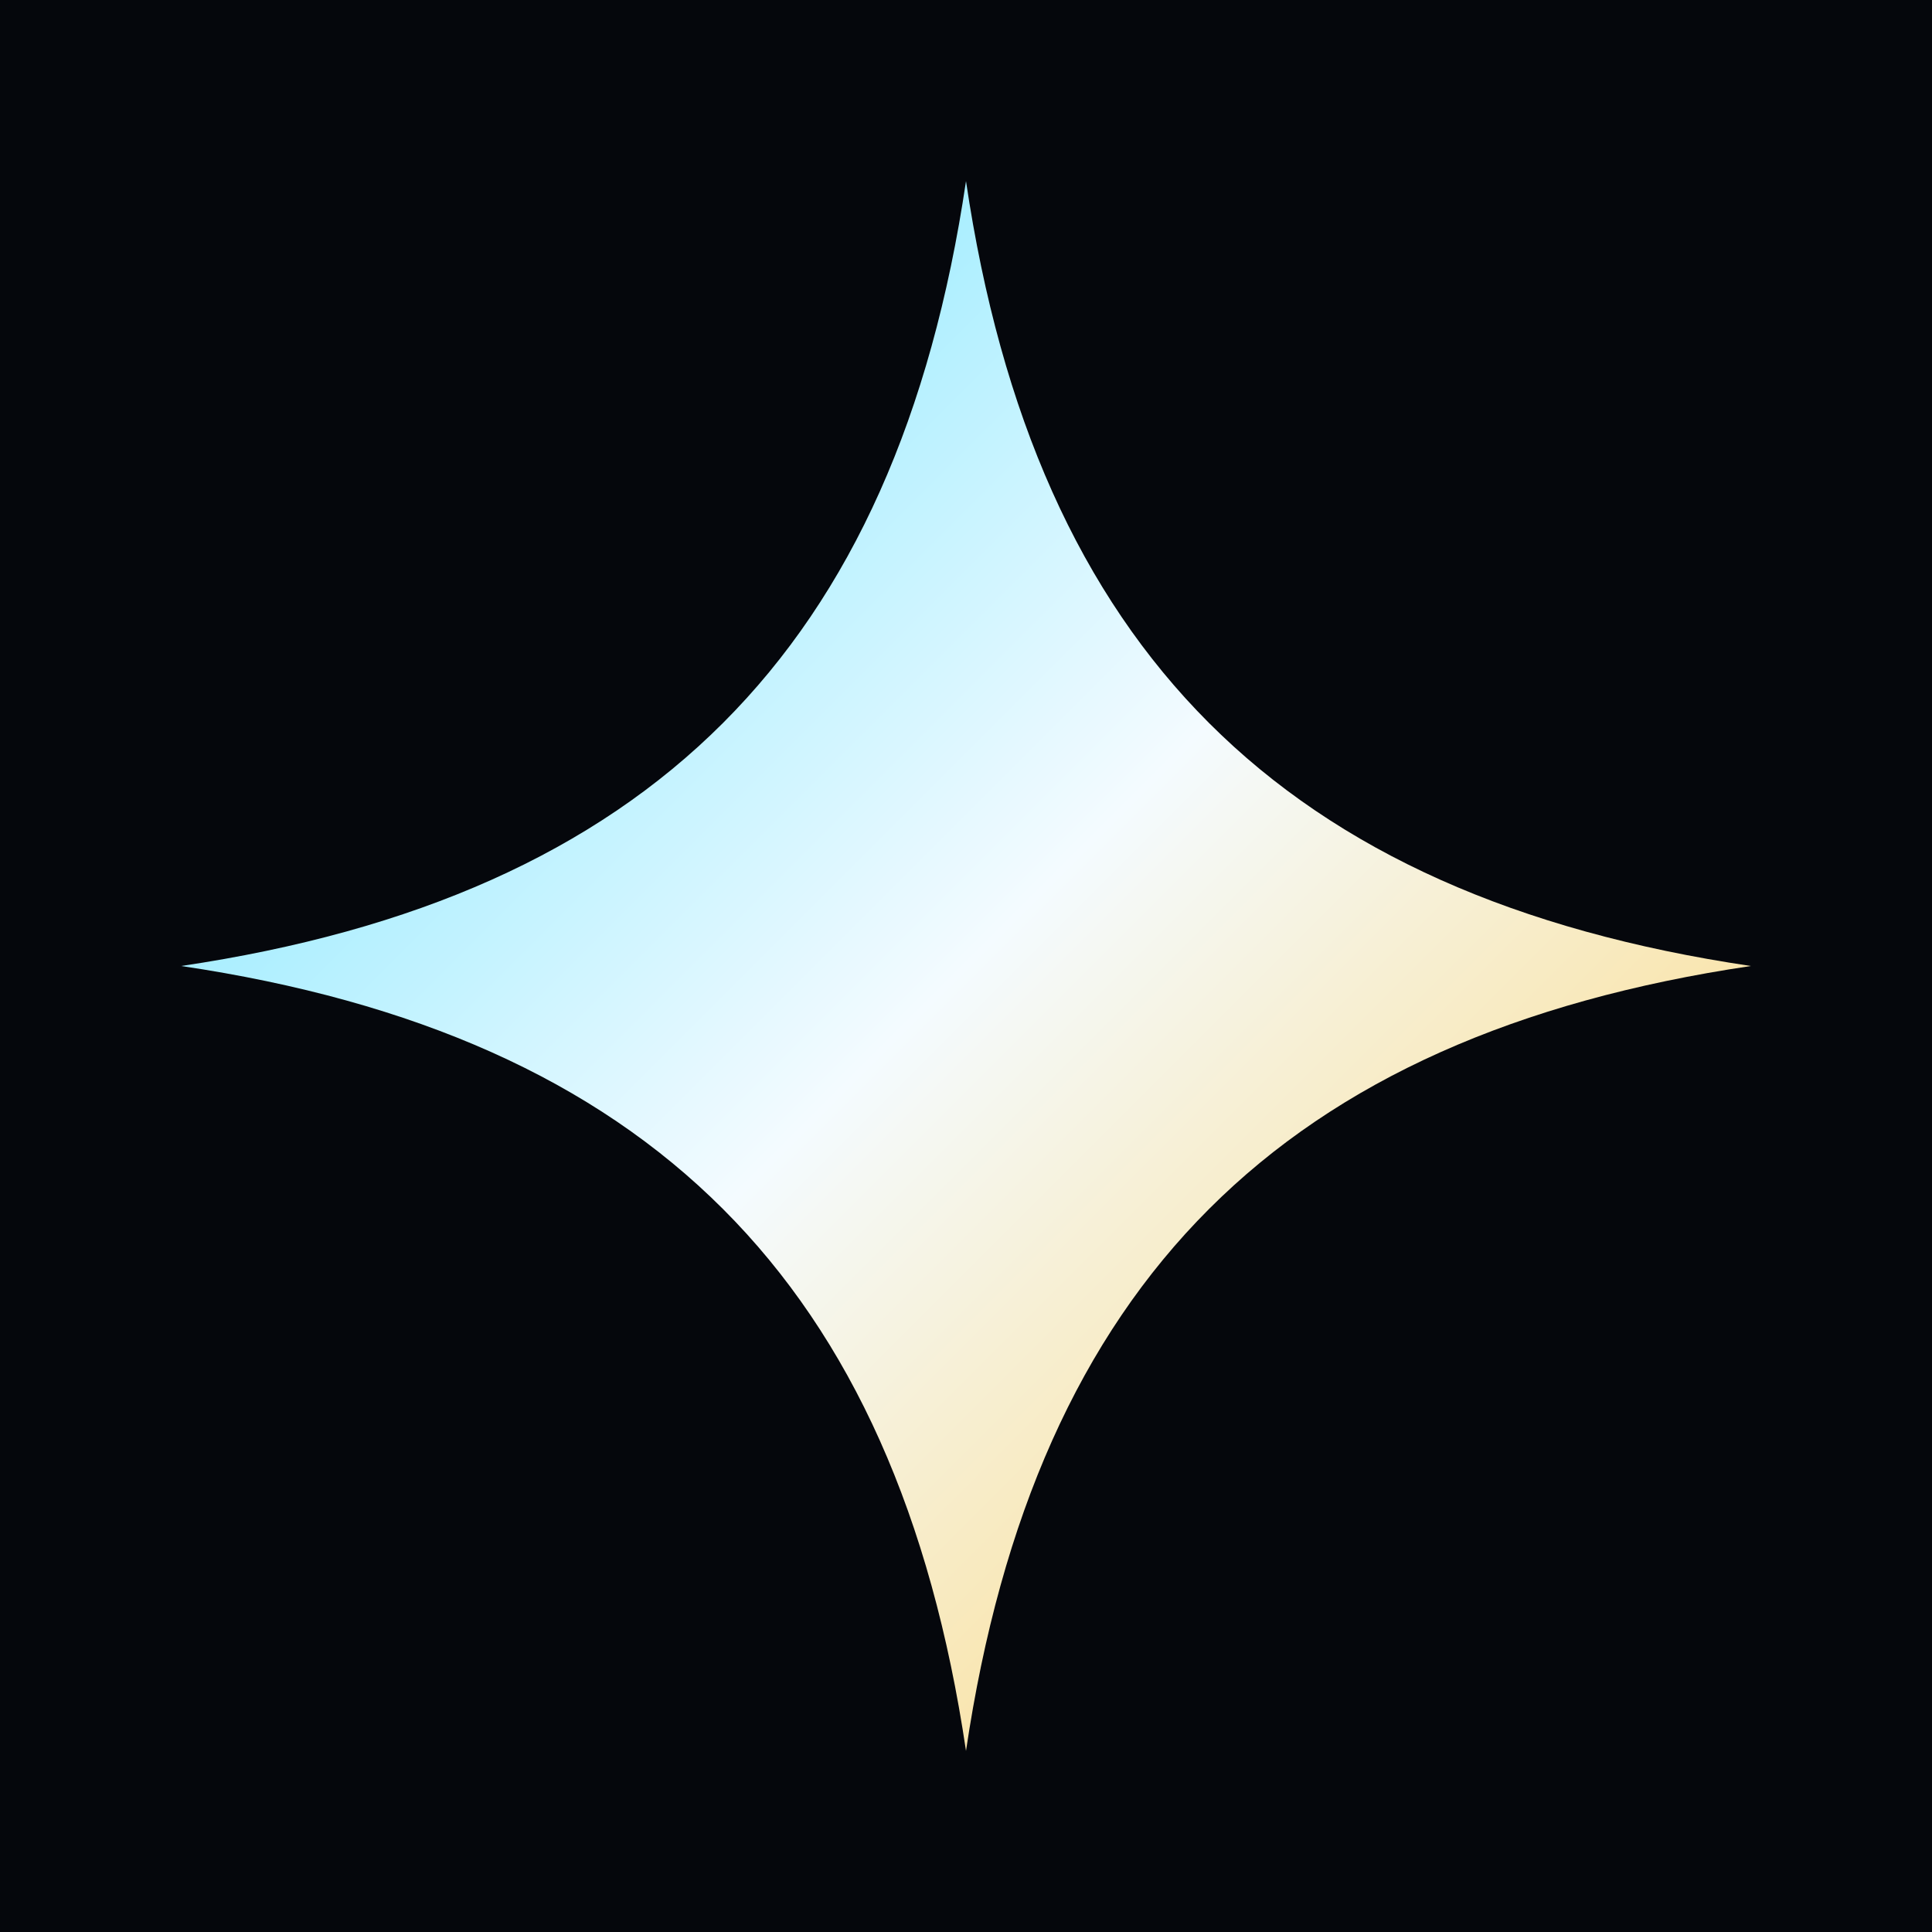
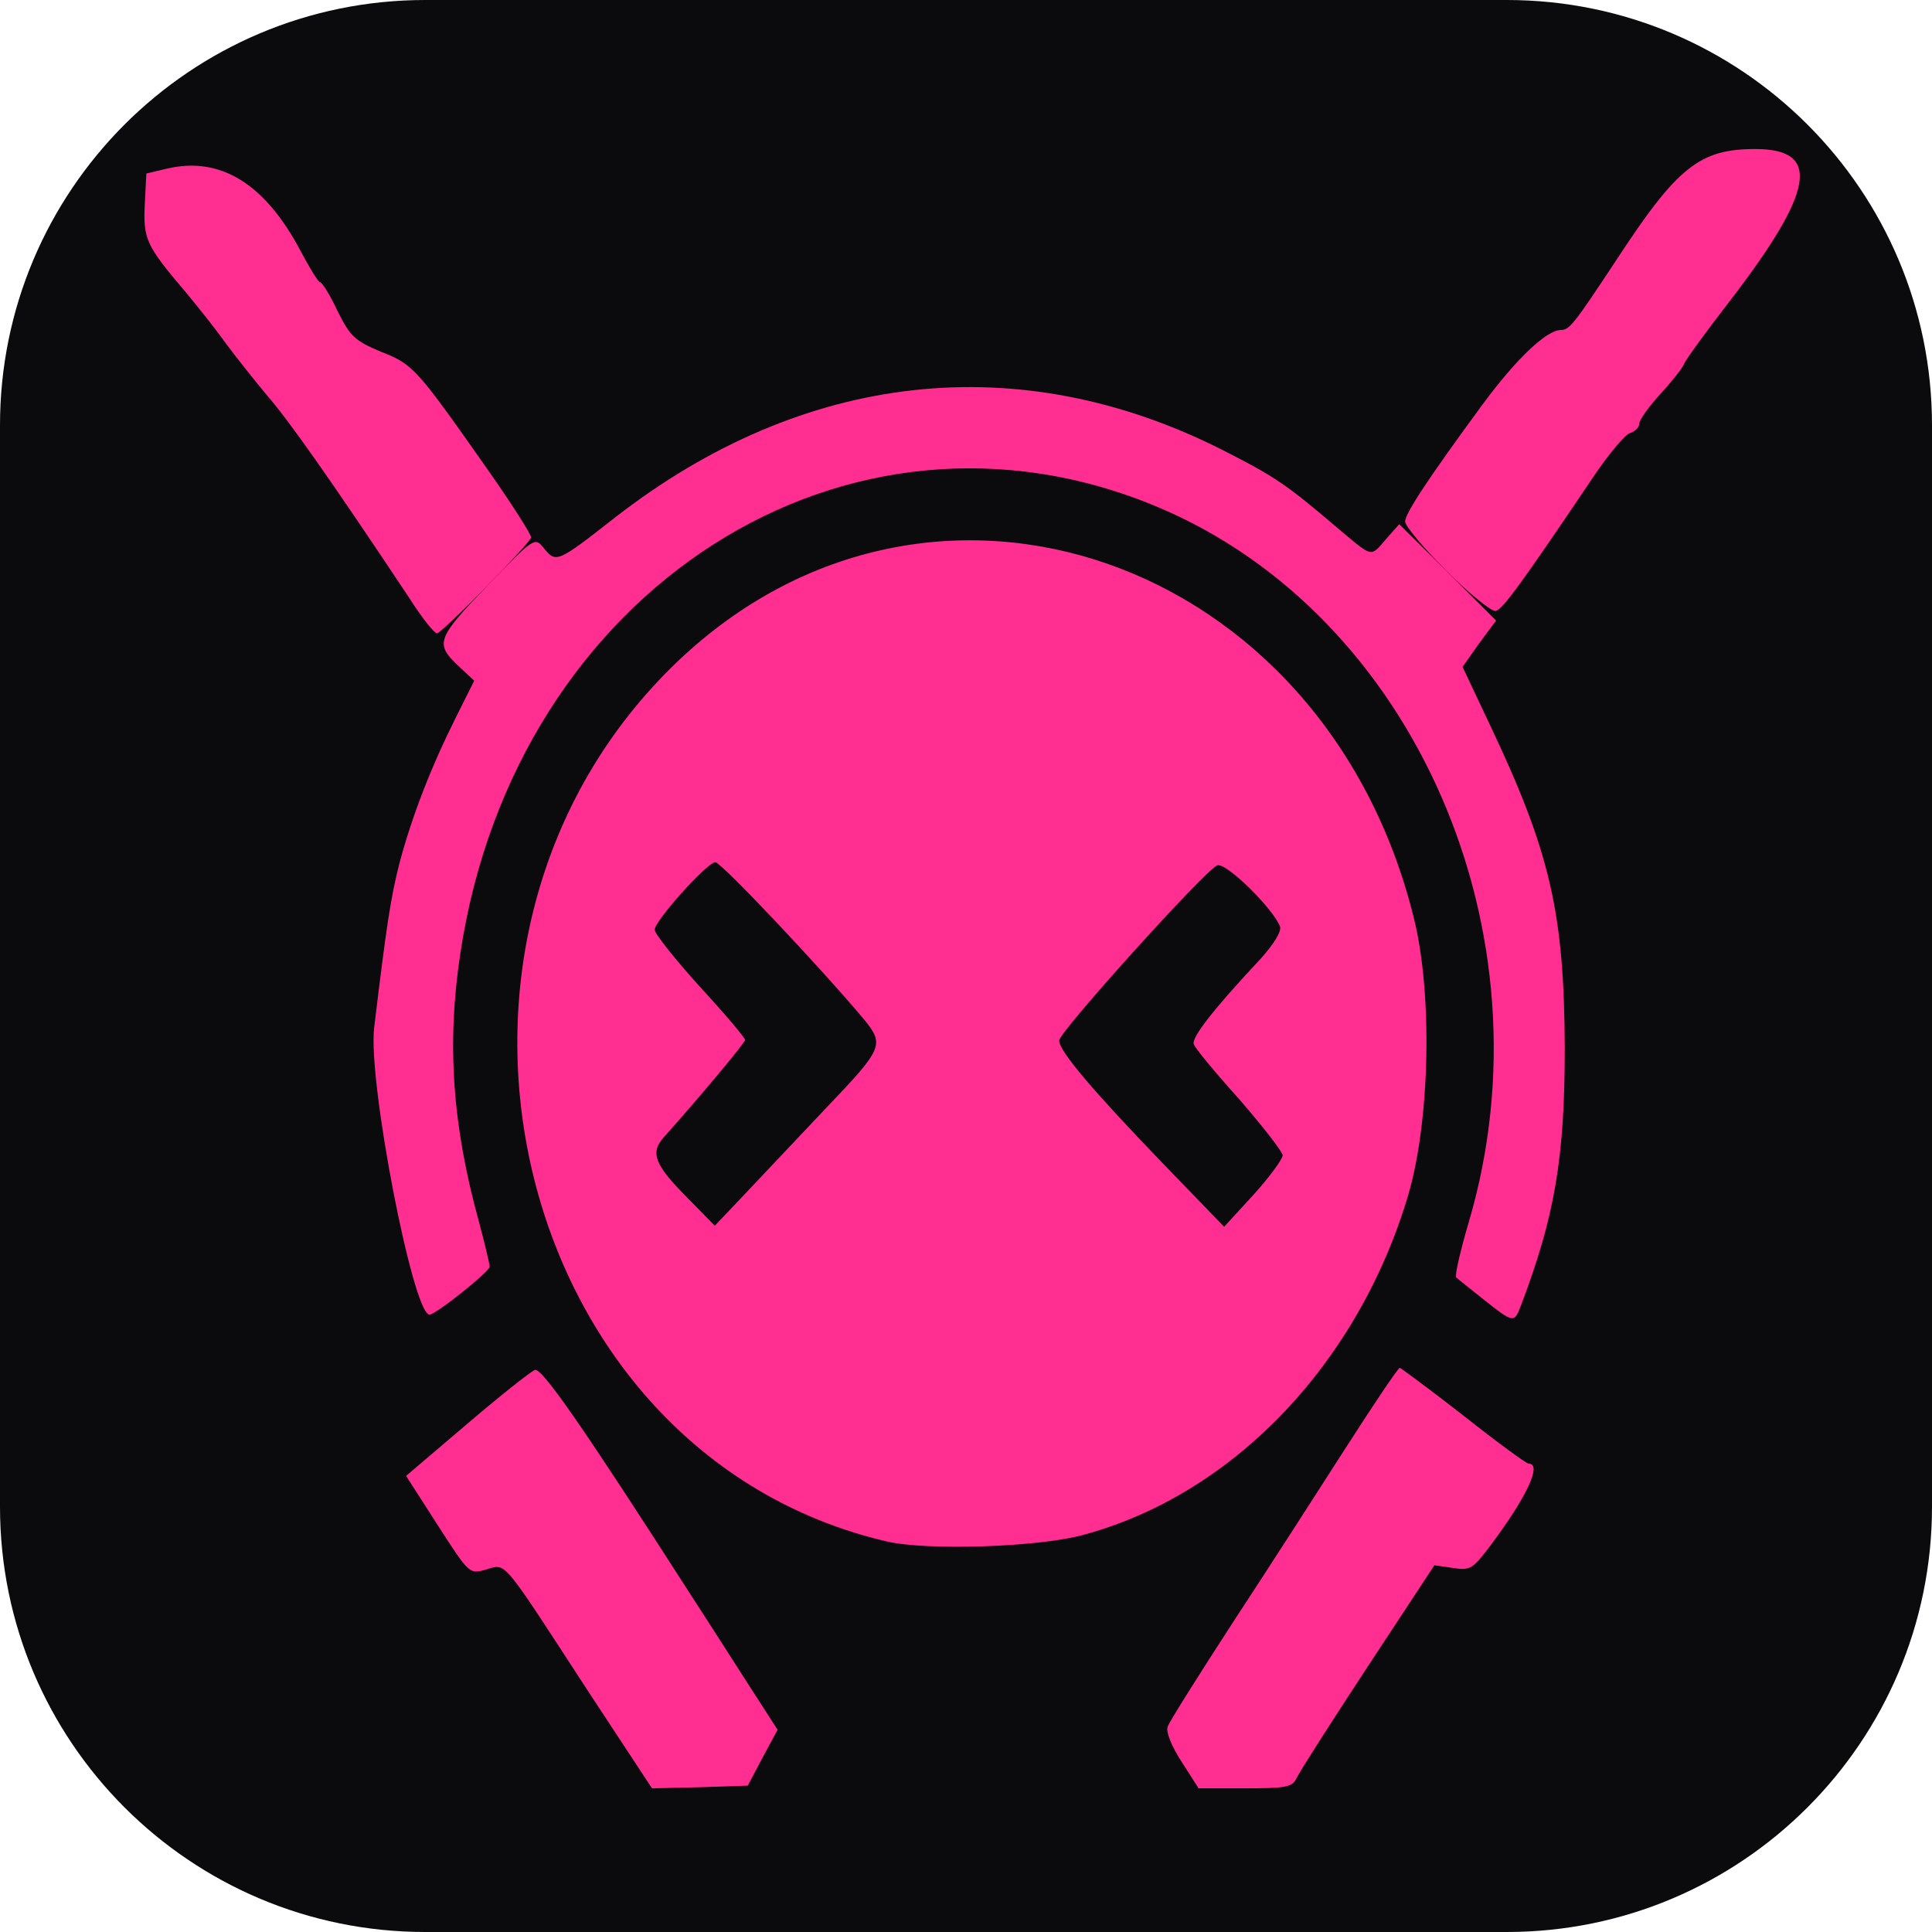
- <svg xmlns="http://www.w3.org/2000/svg" viewBox="0 0 64 64">
-   <defs>
-     <linearGradient id="g" x1="0" y1="0" x2="1" y2="1">
-       <stop offset="0" stop-color="#5ce1ff" />
-       <stop offset=".5" stop-color="#f4fbff" />
-       <stop offset="1" stop-color="#ffcf5c" />
-     </linearGradient>
-   </defs>
-   <rect width="64" height="64" fill="#05070c" />
-   <path d="M32 6c2.3 15.5 10.5 23.7 26 26-15.5 2.3-23.7 10.5-26 26-2.3-15.5-10.5-23.7-26-26 15.5-2.3 23.7-10.5 26-26z" fill="url(#g)" />
+ <svg xmlns="http://www.w3.org/2000/svg" viewBox="1658 110 363 363">
+   <rect x="1658" y="110" width="363" height="363" rx="79.9" fill="#0b0b0e" />
+   <path fill="#ff2e90" fill-rule="evenodd" d="M1824.5 399.6C1753.8 383 1730.9 286 1785.5 234.1C1833.1 189 1906.8 214.7 1923.6 282.3C1927.2 296.5 1926.7 320.5 1922.6 334.5C1913.2 366.2 1889.7 390.8 1861.5 398.4C1853.1 400.7 1832.1 401.4 1824.5 399.6ZM1813.2 318.2C1823.9 307 1824.2 306.3 1820.4 301.6C1812 291.6 1793.5 272 1792.4 272C1790.9 272 1781 283 1781 284.7C1781 285.4 1784.8 290.2 1789.5 295.4C1794.2 300.5 1798 305 1798 305.4C1798 305.9 1789.5 316.1 1782.7 323.7C1780.1 326.6 1781 328.9 1787.3 335.2L1792.3 340.3L1797.9 334.4C1801 331.1 1807.9 323.8 1813.2 318.2ZM1899 327.1C1899 326.4 1895.3 321.7 1890.9 316.6C1886.4 311.6 1882.5 306.9 1882.3 306.2C1881.8 305 1886 299.6 1894.9 290.1C1897.4 287.3 1898.8 285 1898.5 284.1C1897.3 280.8 1888.3 271.9 1886.7 272.6C1884.5 273.4 1857 303.9 1857 305.5C1857 307.5 1863.4 315 1876.4 328.5L1888 340.5L1893.5 334.5C1896.5 331.2 1898.9 327.9 1899 327.1Z" />
+   <path fill="#ff2e90" fill-rule="evenodd" d="M1936.8 354.2C1934.3 352.2 1931.9 350.3 1931.6 350C1931.3 349.7 1932.4 344.9 1934 339.5C1949.9 285.4 1923.8 225.6 1875.6 205.3C1817.3 180.7 1754.8 220.6 1744.5 289.1C1741.9 306.1 1743 321.5 1748 339.6C1749.1 343.7 1750 347.5 1750 348C1750 348.9 1739.9 357 1738.7 357C1735.6 357 1727.1 313.1 1728.3 303.1C1730.6 284 1731.4 278.6 1733.1 272C1735.5 263.1 1739 254.1 1743.7 244.7L1747.1 237.9L1744 235C1739.7 230.9 1740.1 229.9 1749.7 219.9C1758.3 211 1758.5 210.9 1760.1 212.9C1762.5 215.8 1762.5 215.9 1773.6 207.2C1809 179.7 1849.5 175.2 1887.8 194.6C1897.8 199.7 1899.7 201 1910 209.8C1916 214.8 1915.5 214.7 1918.5 211.2L1920.9 208.5L1930 217.5L1939.1 226.6L1935.9 230.9L1932.8 235.3L1937.8 245.9C1949.3 270.1 1951.9 281.5 1952 307C1952 327.6 1950.1 338.6 1943.8 355.2C1942.5 358.6 1942.5 358.7 1936.8 354.2Z" />
+   <path fill="#ff2e90" fill-rule="evenodd" d="M1734.8 222.2C1719.9 199.8 1712.2 188.9 1708.1 184.2C1705.6 181.2 1702.2 176.9 1700.5 174.6C1698.8 172.2 1695.4 167.9 1692.9 164.9C1685.4 156.1 1684.9 154.9 1685.2 148.4L1685.5 142.6L1689.3 141.7C1699.4 139.3 1707.8 144.5 1714.5 157.2C1716.2 160.4 1717.8 163 1718.1 163C1718.5 163 1720 165.4 1721.4 168.4C1723.8 173.2 1724.6 174 1729.6 176.1C1735.7 178.5 1736.2 179.1 1750.1 198.9C1754.5 205.2 1757.9 210.6 1757.8 211C1757.3 212.4 1741 229 1740.1 229C1739.6 229 1737.2 226 1734.8 222.2Z" />
+   <path fill="#ff2e90" fill-rule="evenodd" d="M1929.8 217.3C1925.5 213 1922 208.8 1922 208C1922 206.5 1926.4 199.8 1936.7 185.8C1943 177.3 1948.6 172 1951.3 172C1952.9 172 1953.8 170.8 1961.6 159C1973.1 141.4 1977.3 138 1987.8 138C2000.3 138 1998.9 145.9 1982.9 166.7C1978.5 172.4 1974.7 177.6 1974.4 178.4C1974.1 179.2 1972.1 181.7 1969.9 184.1C1967.8 186.4 1966 188.9 1966 189.6C1966 190.3 1965.2 191.1 1964.2 191.4C1963.3 191.7 1960.1 195.5 1957.3 199.7C1943.5 220.2 1940.3 224.5 1939 224.8C1938.2 224.9 1934 221.5 1929.8 217.3Z" />
+   <path fill="#ff2e90" fill-rule="evenodd" d="M1768.2 427.3C1752 402.4 1753.2 403.8 1749.3 404.9C1746.2 405.8 1746.2 405.8 1740.2 396.5L1734.3 387.3L1745.7 377.6C1751.9 372.3 1757.7 367.7 1758.5 367.4C1759.8 366.9 1767.8 378.5 1787.5 409.2C1790.3 413.5 1795.1 421 1798.3 426L1804.1 435L1801.3 440.2L1798.5 445.5L1789.5 445.8L1780.5 446L1768.2 427.3Z" />
+   <path fill="#ff2e90" fill-rule="evenodd" d="M1880 441C1878.1 438.1 1877 435.3 1877.4 434.4C1877.7 433.5 1883.3 424.6 1889.8 414.6C1896.3 404.7 1905.8 389.9 1911 381.8C1916.2 373.7 1920.7 367 1921 367C1921.3 367.1 1926.7 371.1 1933 376C1939.3 381 1944.8 385 1945.2 385C1947.8 385 1944.9 391.2 1938.1 400.3C1934.7 404.8 1934.3 405.1 1931 404.6L1927.5 404.1L1915 423.1C1908.1 433.6 1902.1 443 1901.6 444.1C1900.8 445.8 1899.6 446 1892 446L1883.2 446L1880 441Z" />
</svg>
